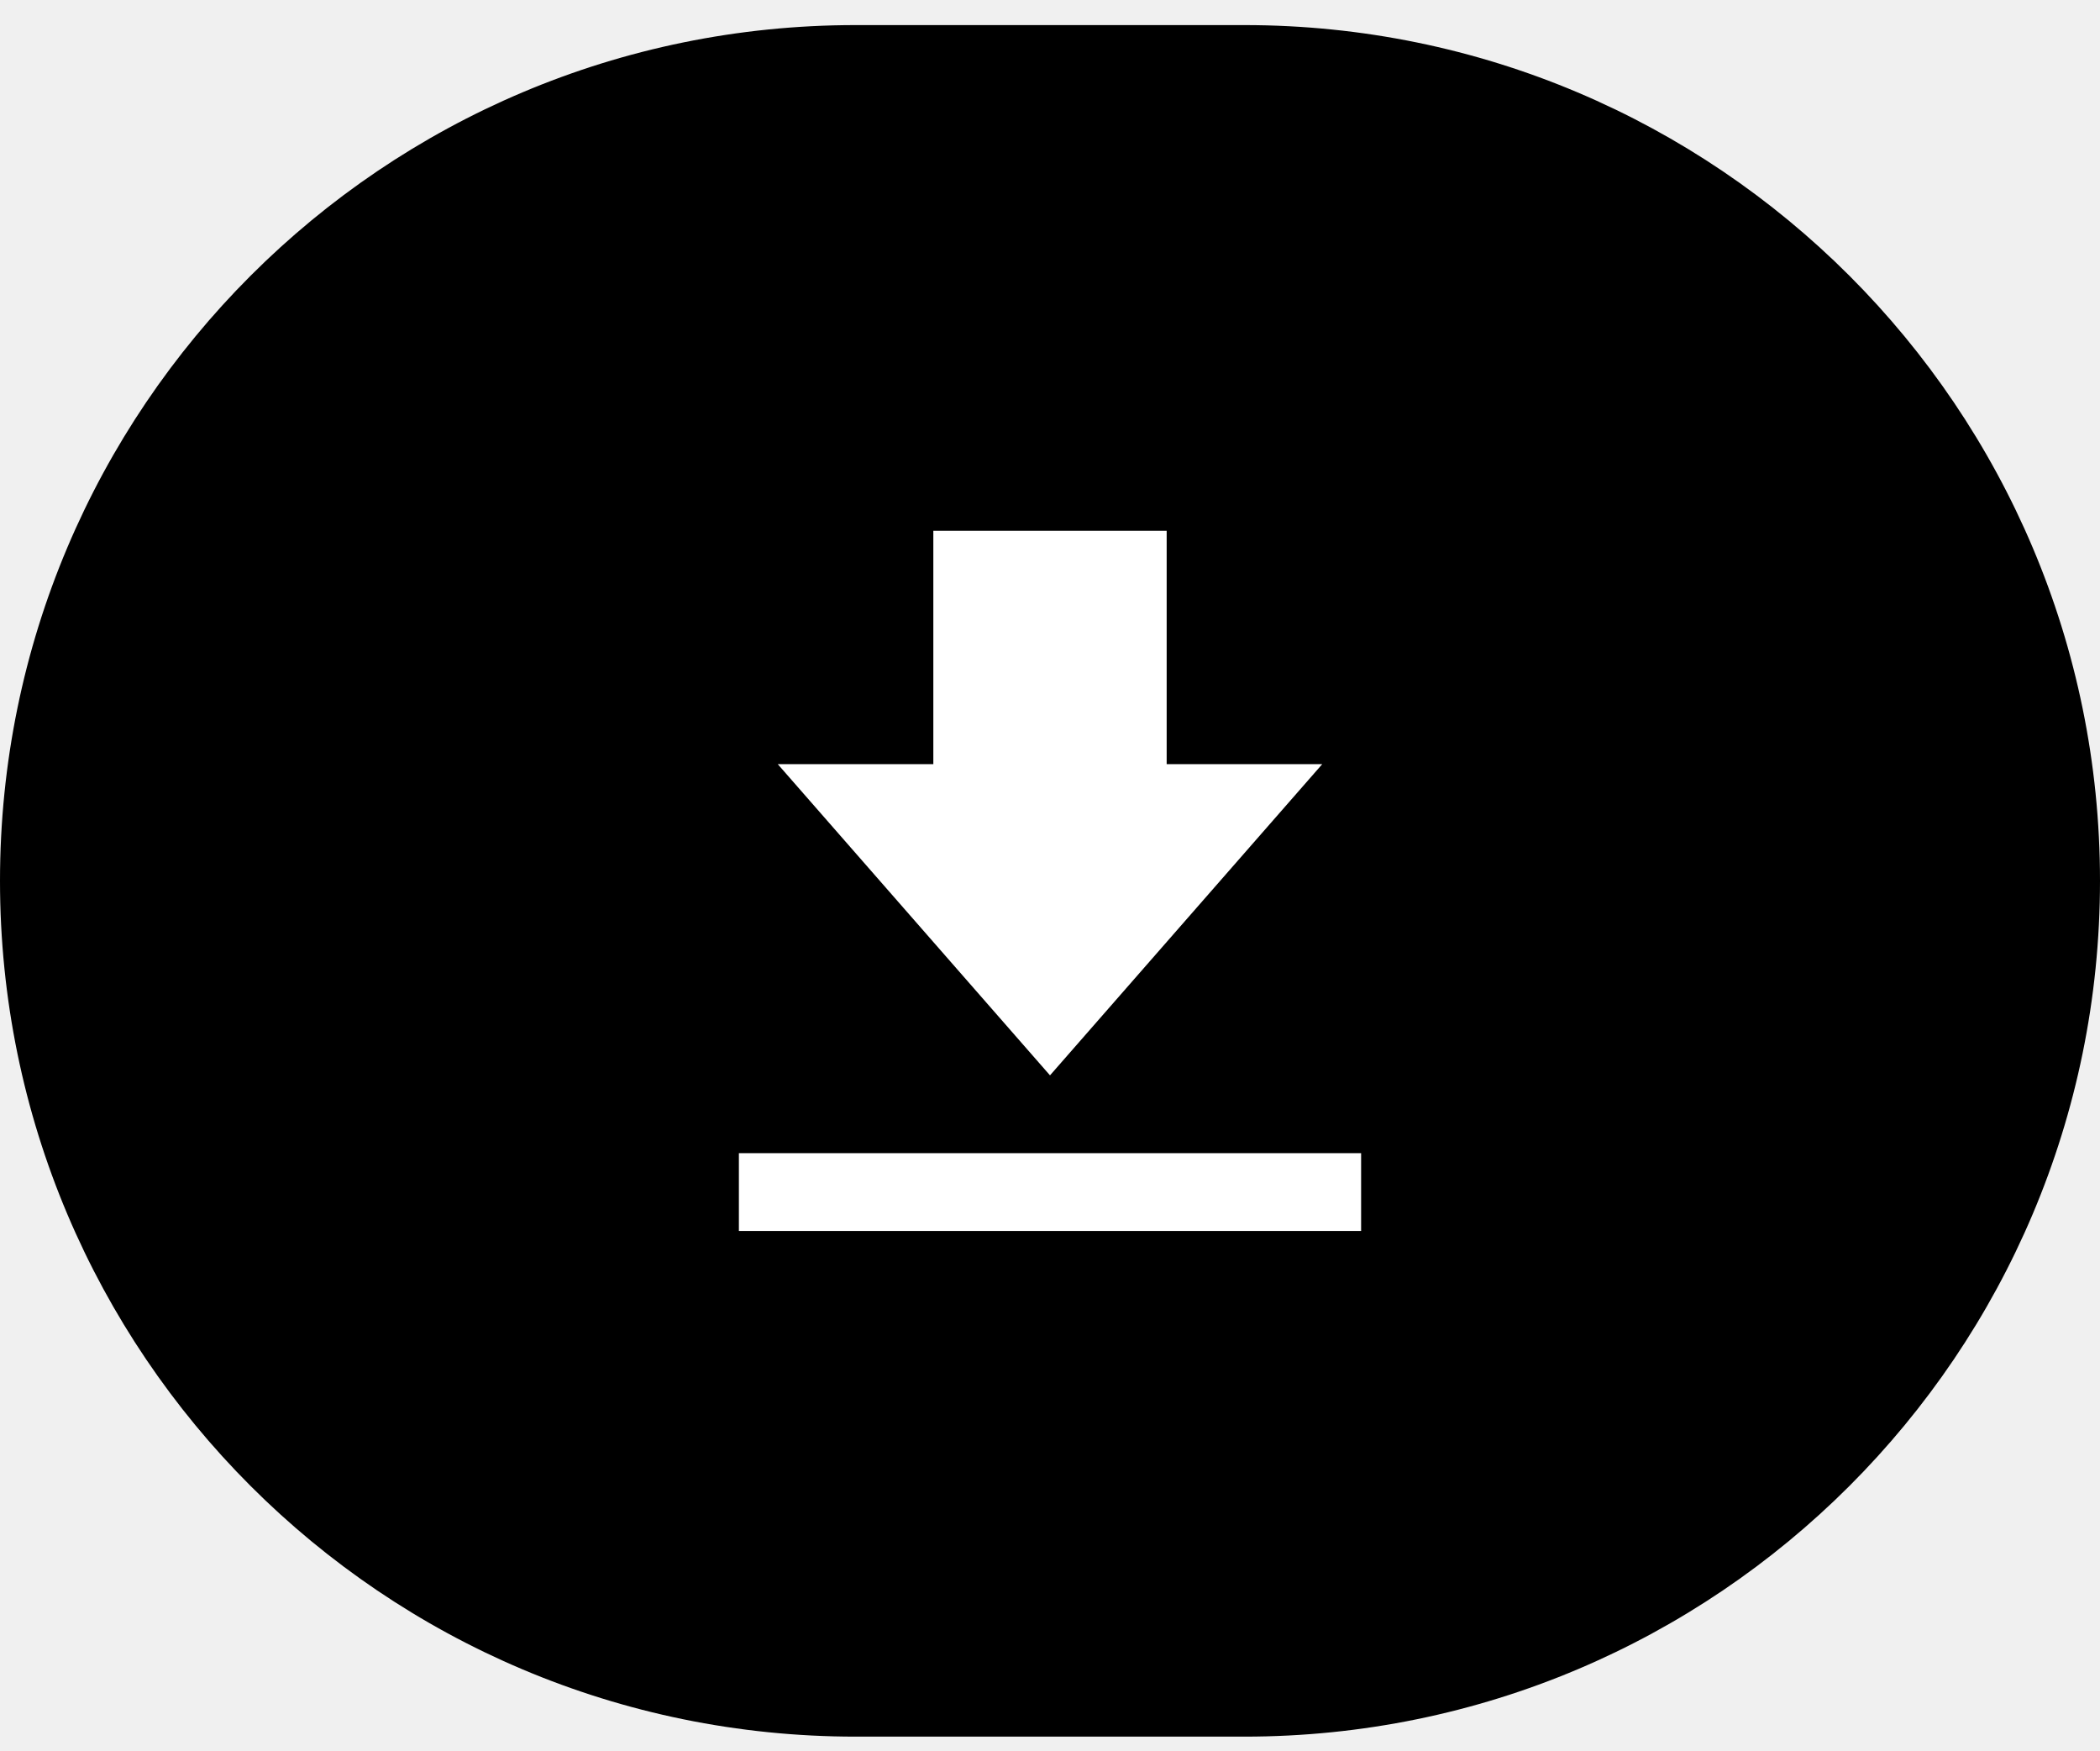
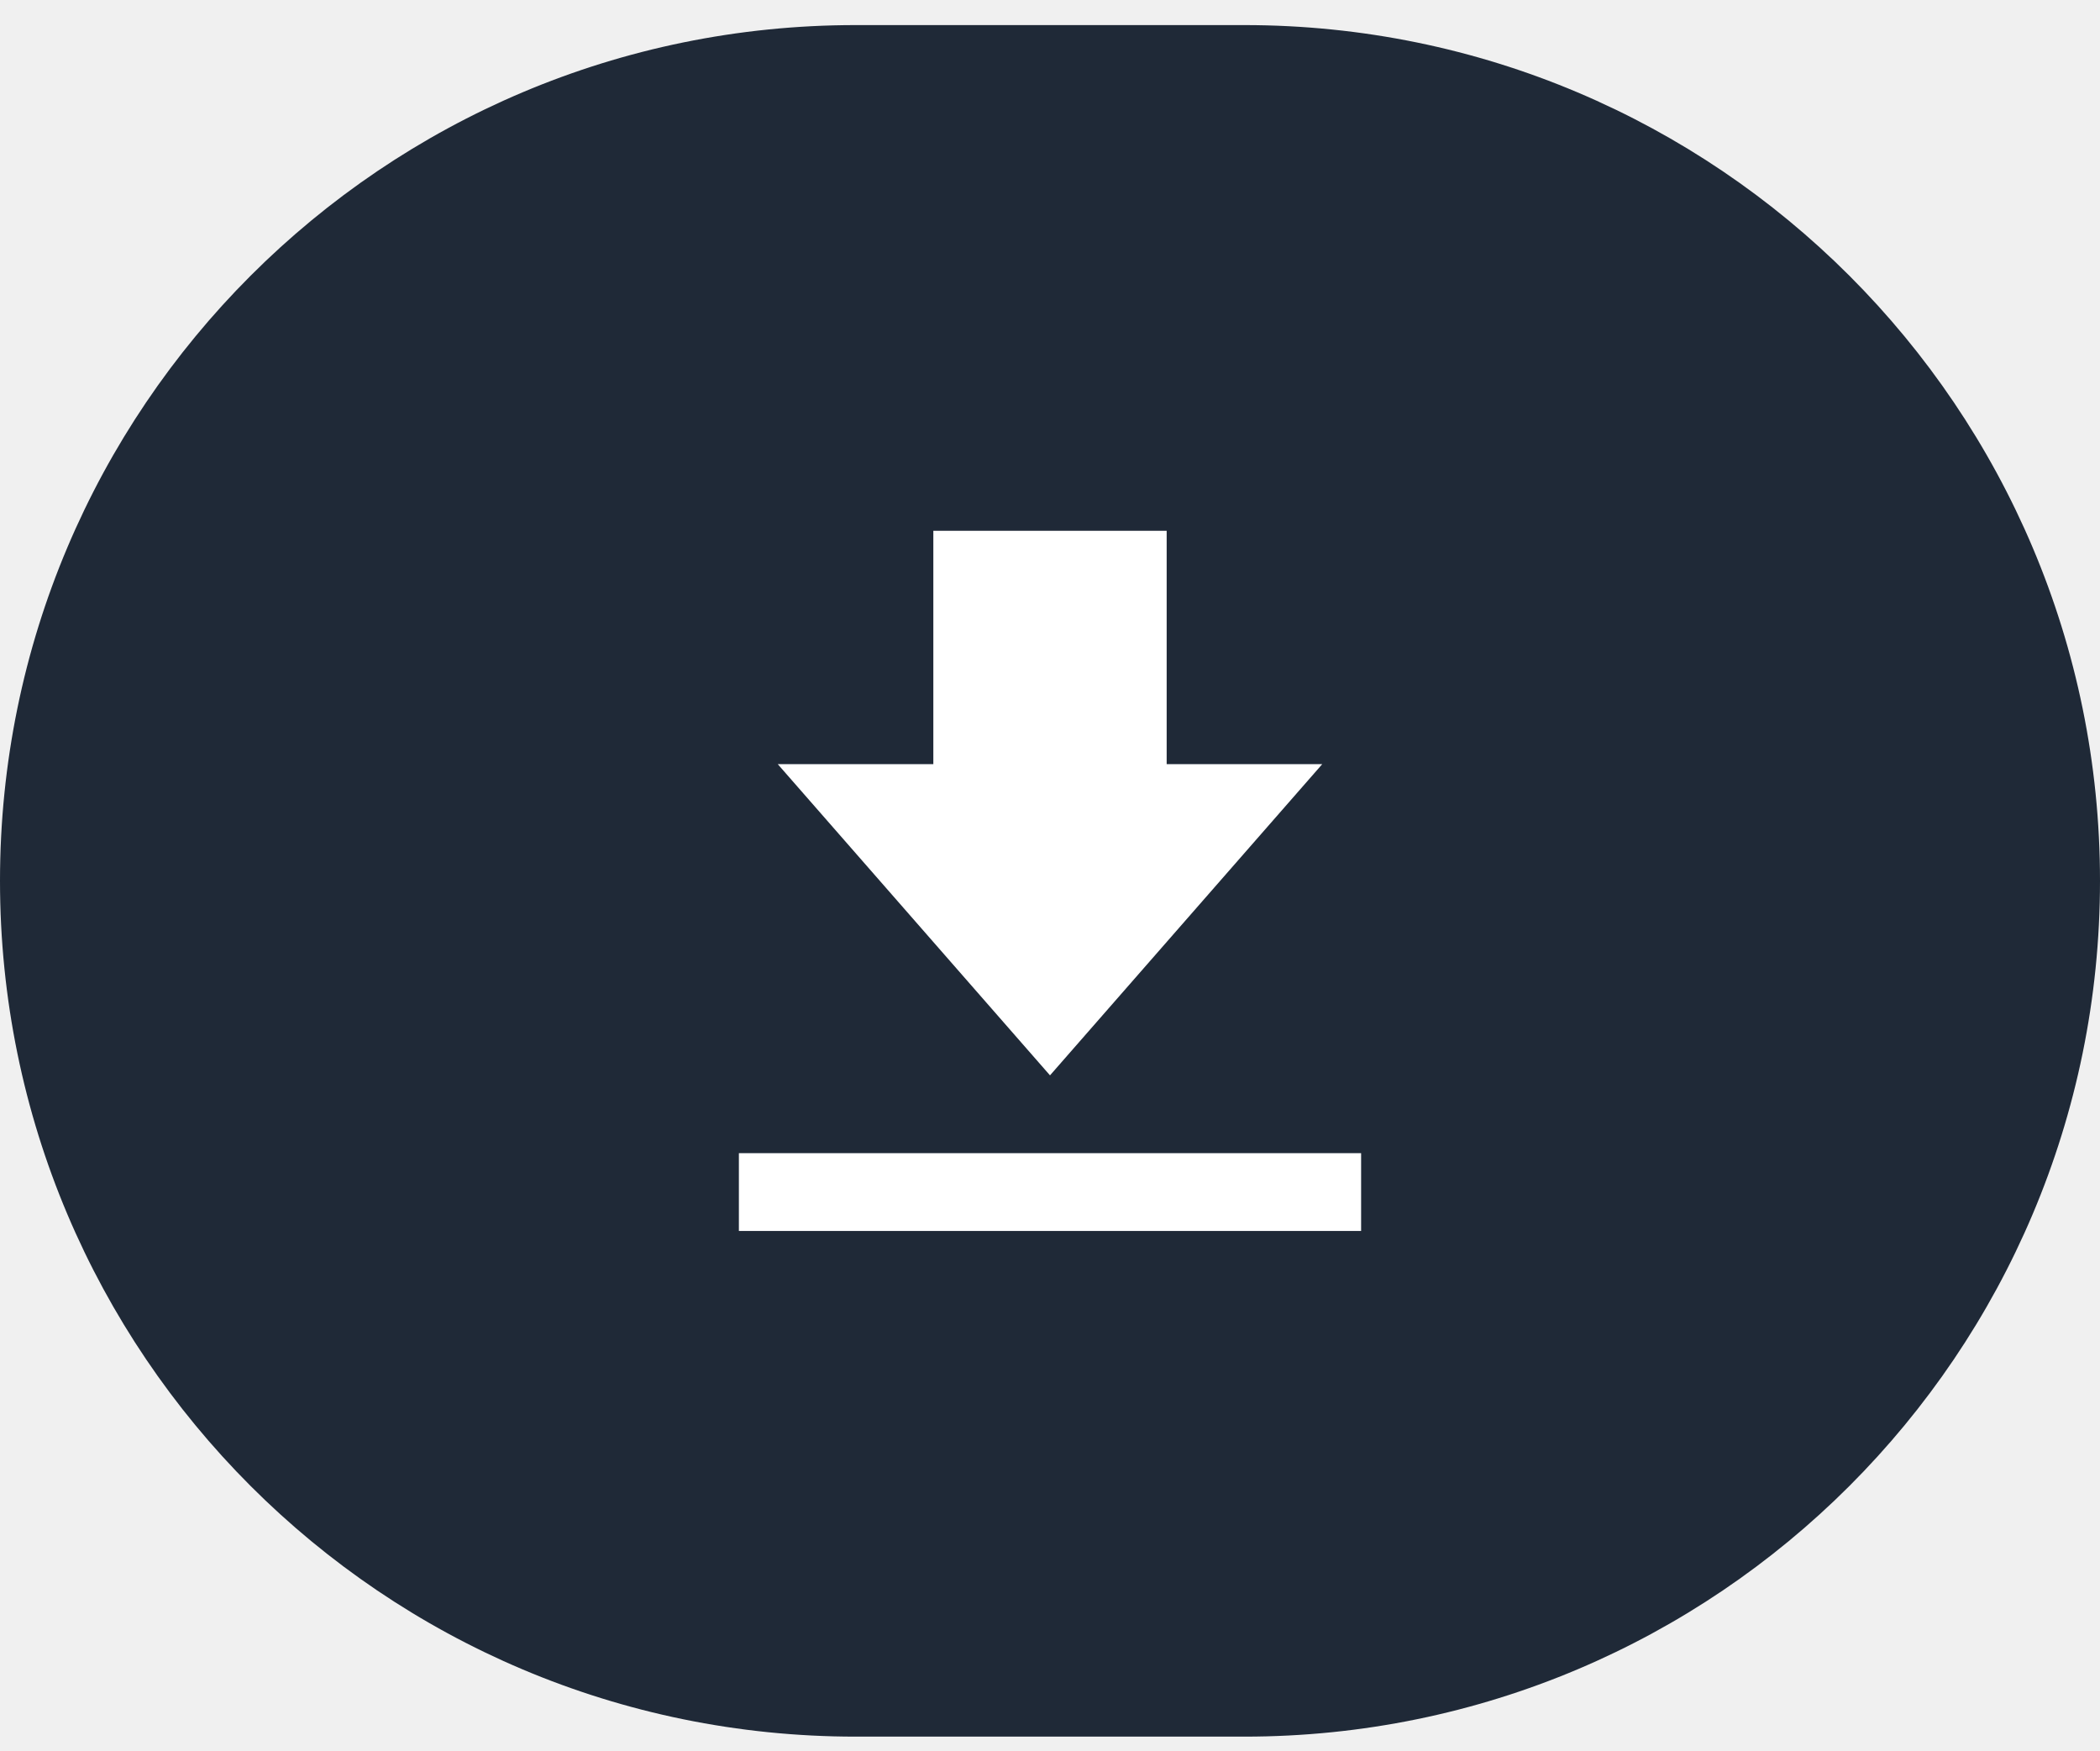
<svg xmlns="http://www.w3.org/2000/svg" width="54" height="45" viewBox="0 0 54 45" fill="none">
-   <rect y="0.645" width="54" height="44" rx="22" fill="#000000" />
+   <rect y="0.645" width="54" height="44" rx="22" fill="#1F2937 " />
  <path d="M34 19.645H30V13.645H24V19.645H20L27 27.645L34 19.645ZM19 29.645H35V31.645H19V29.645Z" fill="white" />
</svg>
